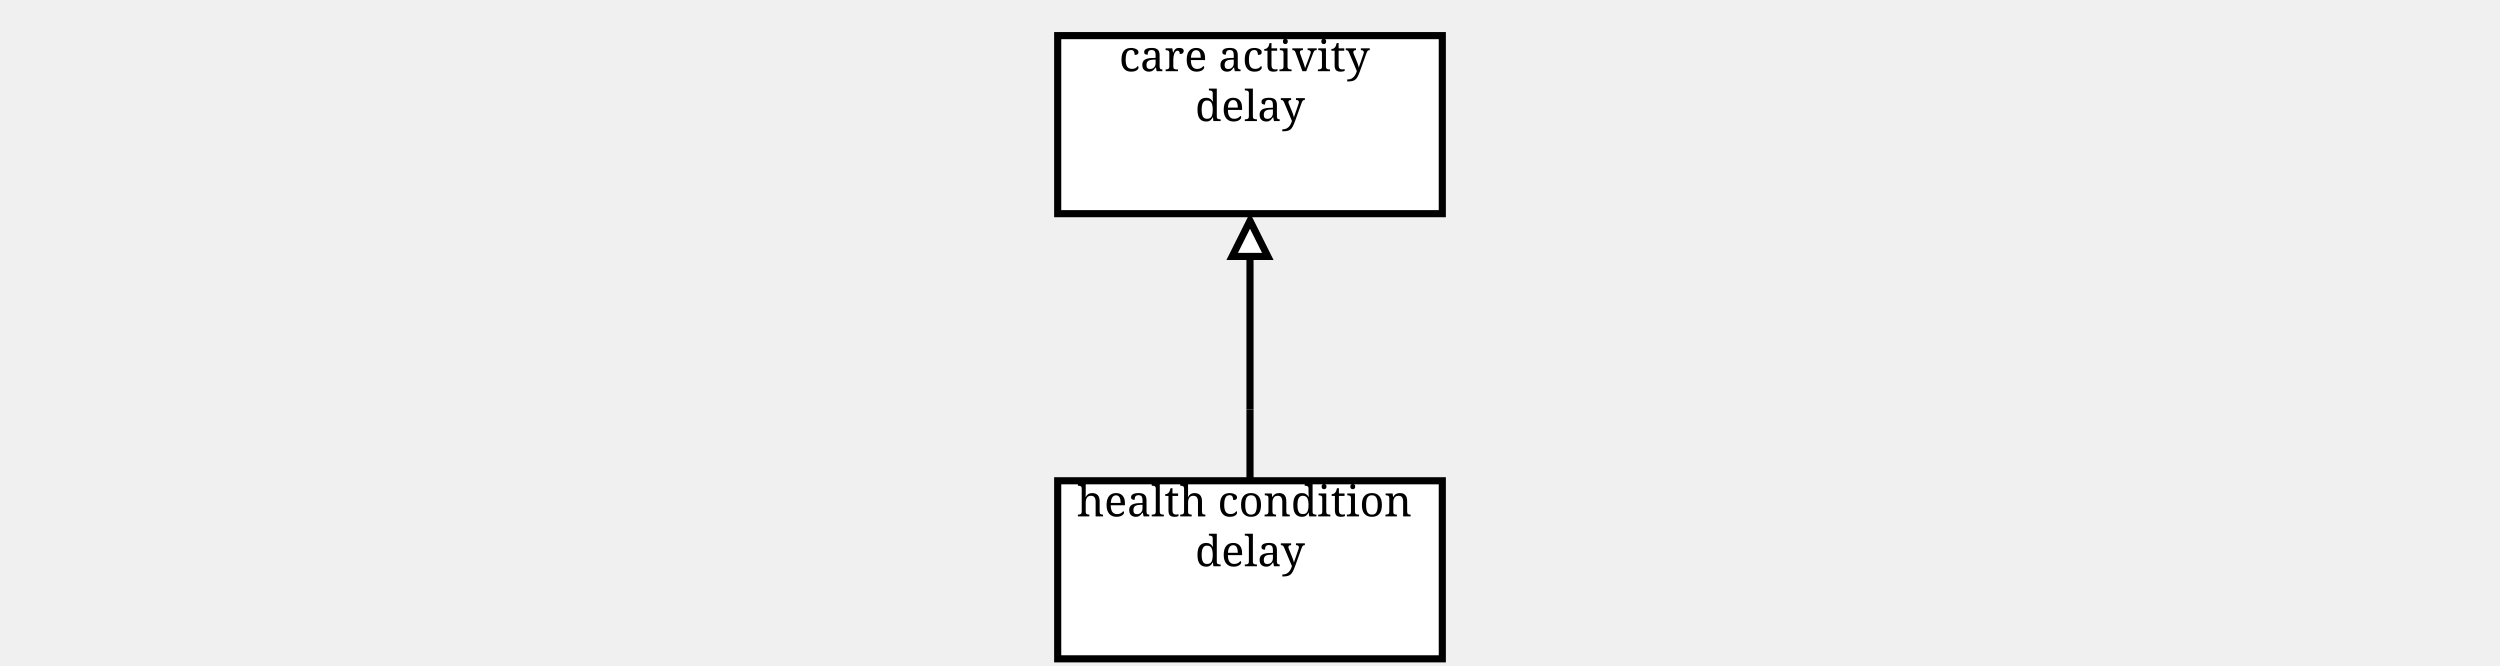
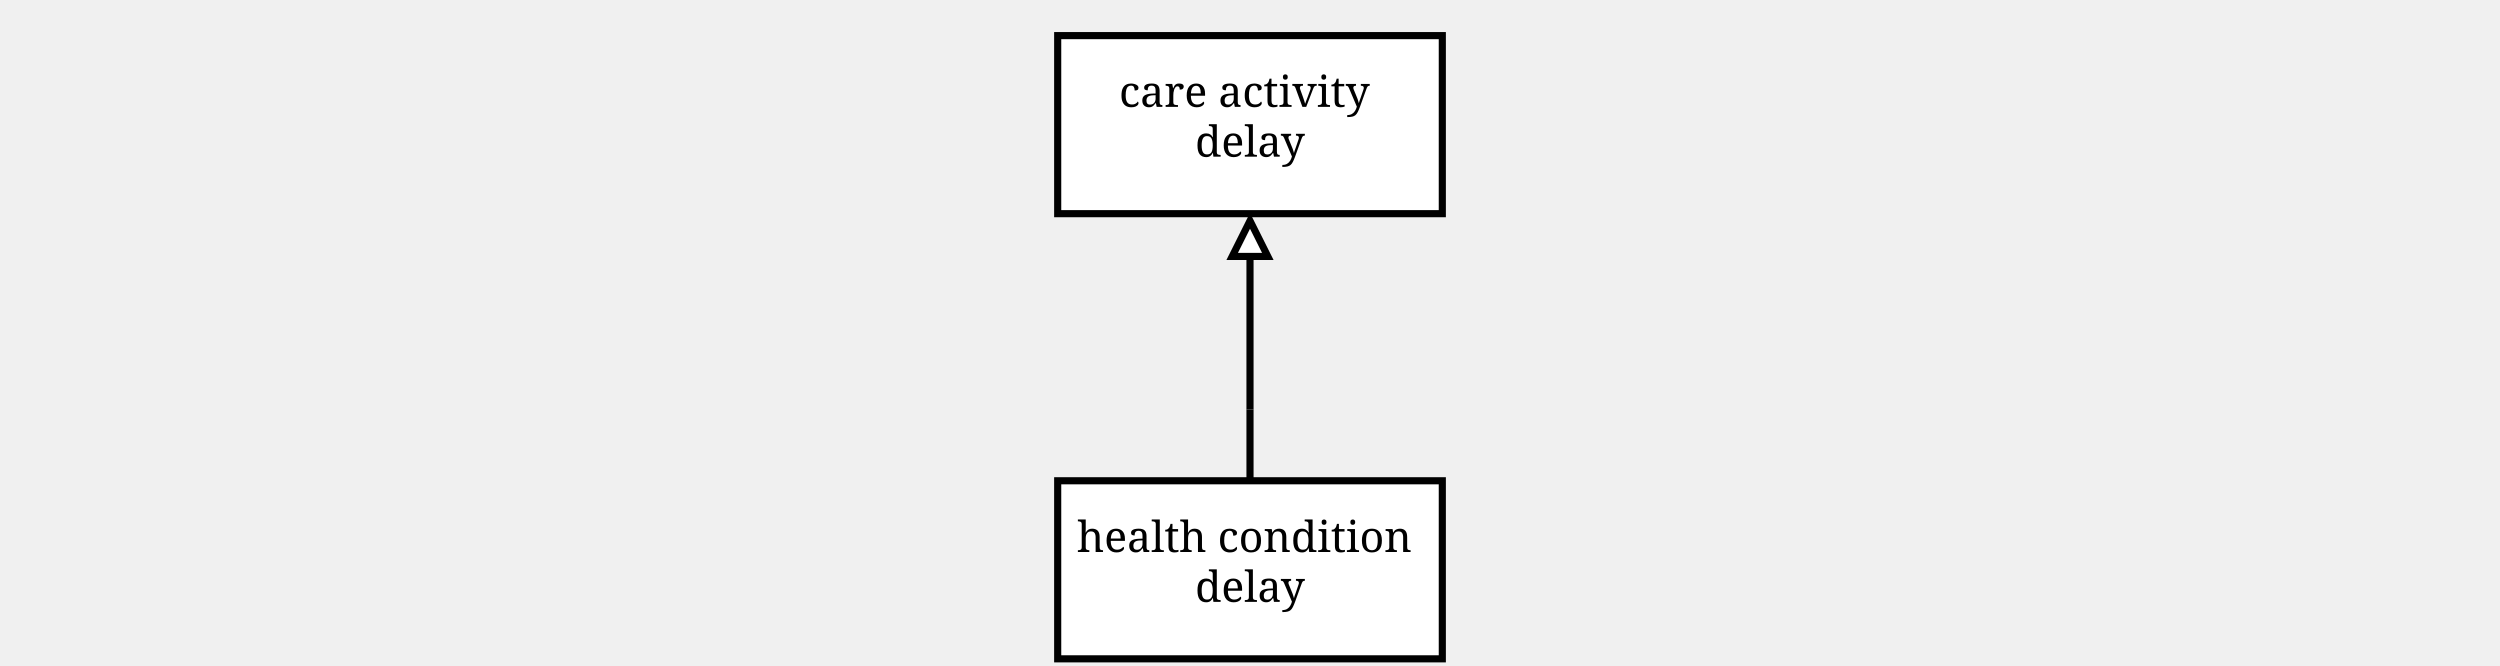
<svg xmlns="http://www.w3.org/2000/svg" xmlns:xlink="http://www.w3.org/1999/xlink" version="1.1" viewBox="0 0 702 187" aria-labelledby="title desc" role="img">
  <g>
    <a xlink:href="care activity delay.svg" role="link">
      <rect x="297" y="10" width="108" height="50" fill="white" stroke="black" stroke-width="2" />
-       <text x="351" y="20" text-anchor="middle" font-family="Cambria" font-size="12" fill="black">
-         <tspan x="351" y="20" text-anchor="middle">care activity</tspan>
-         <tspan x="351" y="34" text-anchor="middle">delay</tspan>
+       <text x="351" y="30" text-anchor="middle" font-family="Cambria" font-size="12" fill="black">
+         <tspan x="351" y="30" text-anchor="middle">care activity</tspan>
+         <tspan x="351" y="44" text-anchor="middle">delay</tspan>
      </text>
    </a>
  </g>
  <line x1="351" y1="135" x2="351" y2="115" stroke="black" stroke-width="2" />
  <line x1="351" y1="62" x2="351" y2="115" stroke="black" stroke-width="2" />
  <line x1="351" y1="115" x2="351" y2="115" stroke="black" stroke-width="2" />
  <polygon points="351,62 346,72 356,72" fill="white" stroke="black" stroke-width="2" />
  <g>
    <a xlink:href="health condition delay.svg" role="link">
      <rect x="297" y="135" width="108" height="50" fill="white" stroke="black" stroke-width="2" />
-       <text x="351" y="145" text-anchor="middle" font-family="Cambria" font-size="12" fill="black">
-         <tspan x="351" y="145" text-anchor="middle">health condition</tspan>
-         <tspan x="351" y="159" text-anchor="middle">delay</tspan>
+       <text x="351" y="155" text-anchor="middle" font-family="Cambria" font-size="12" fill="black">
+         <tspan x="351" y="155" text-anchor="middle">health condition</tspan>
+         <tspan x="351" y="169" text-anchor="middle">delay</tspan>
      </text>
    </a>
  </g>
</svg>
